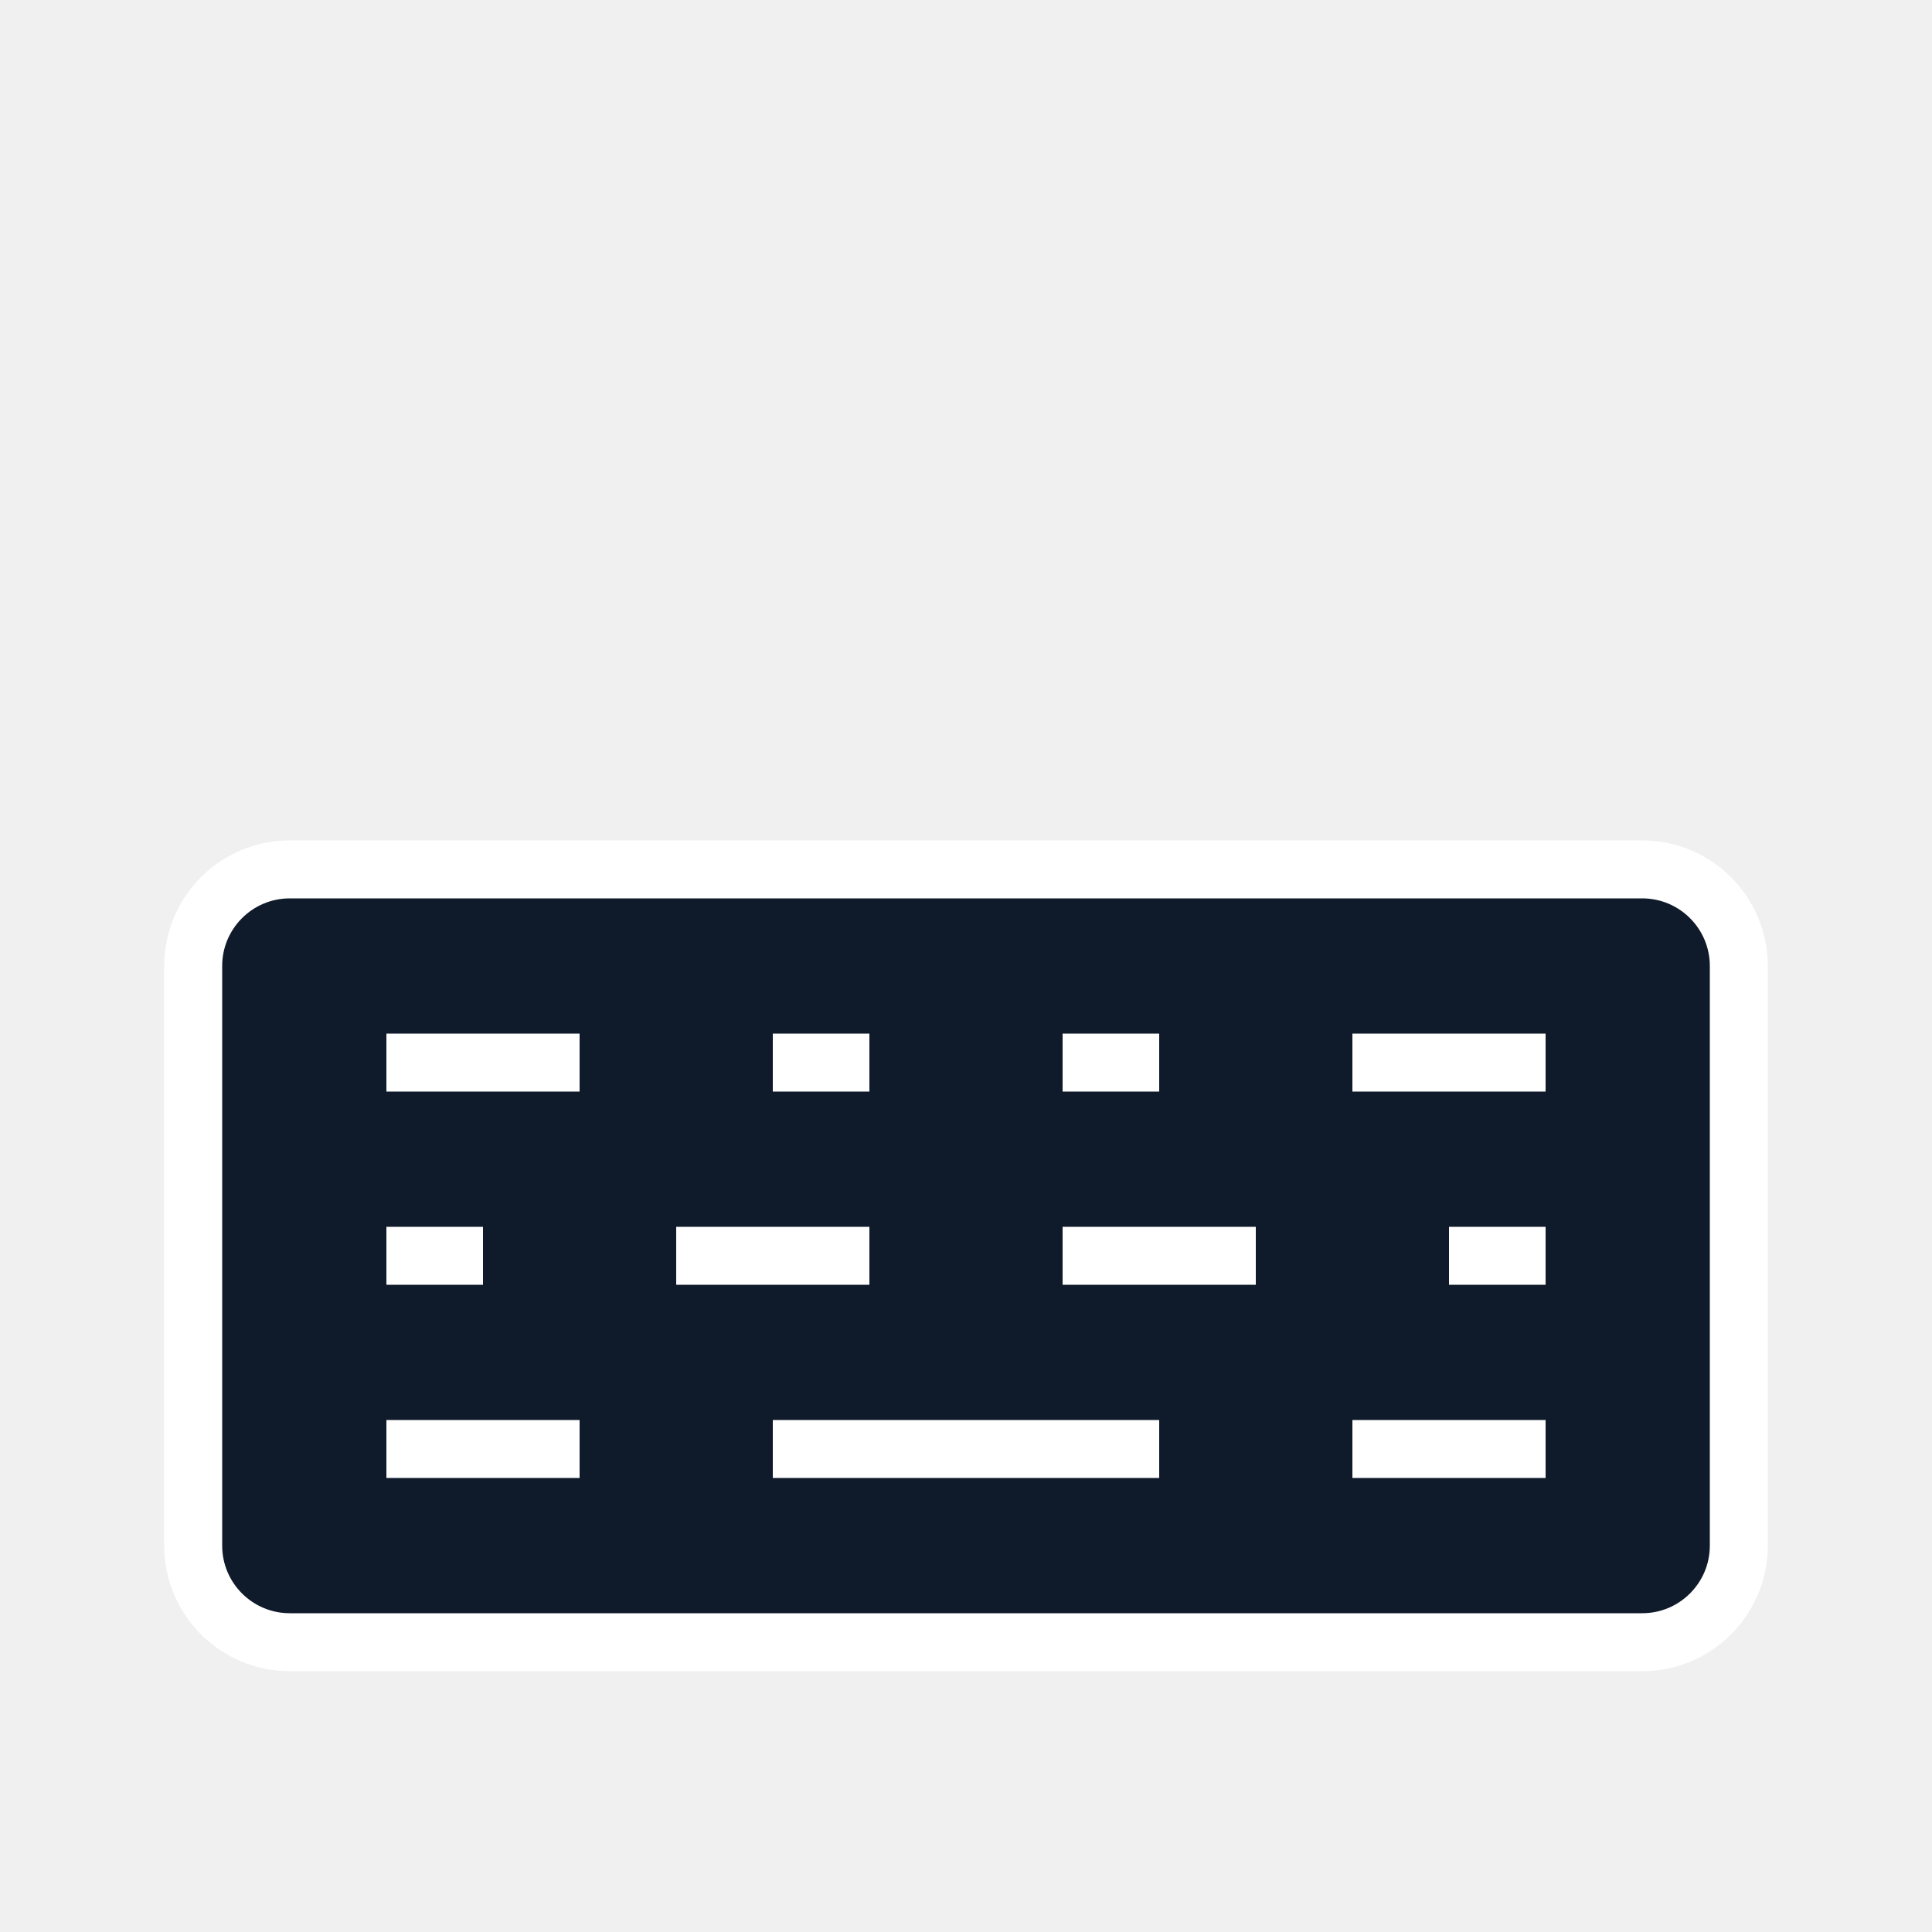
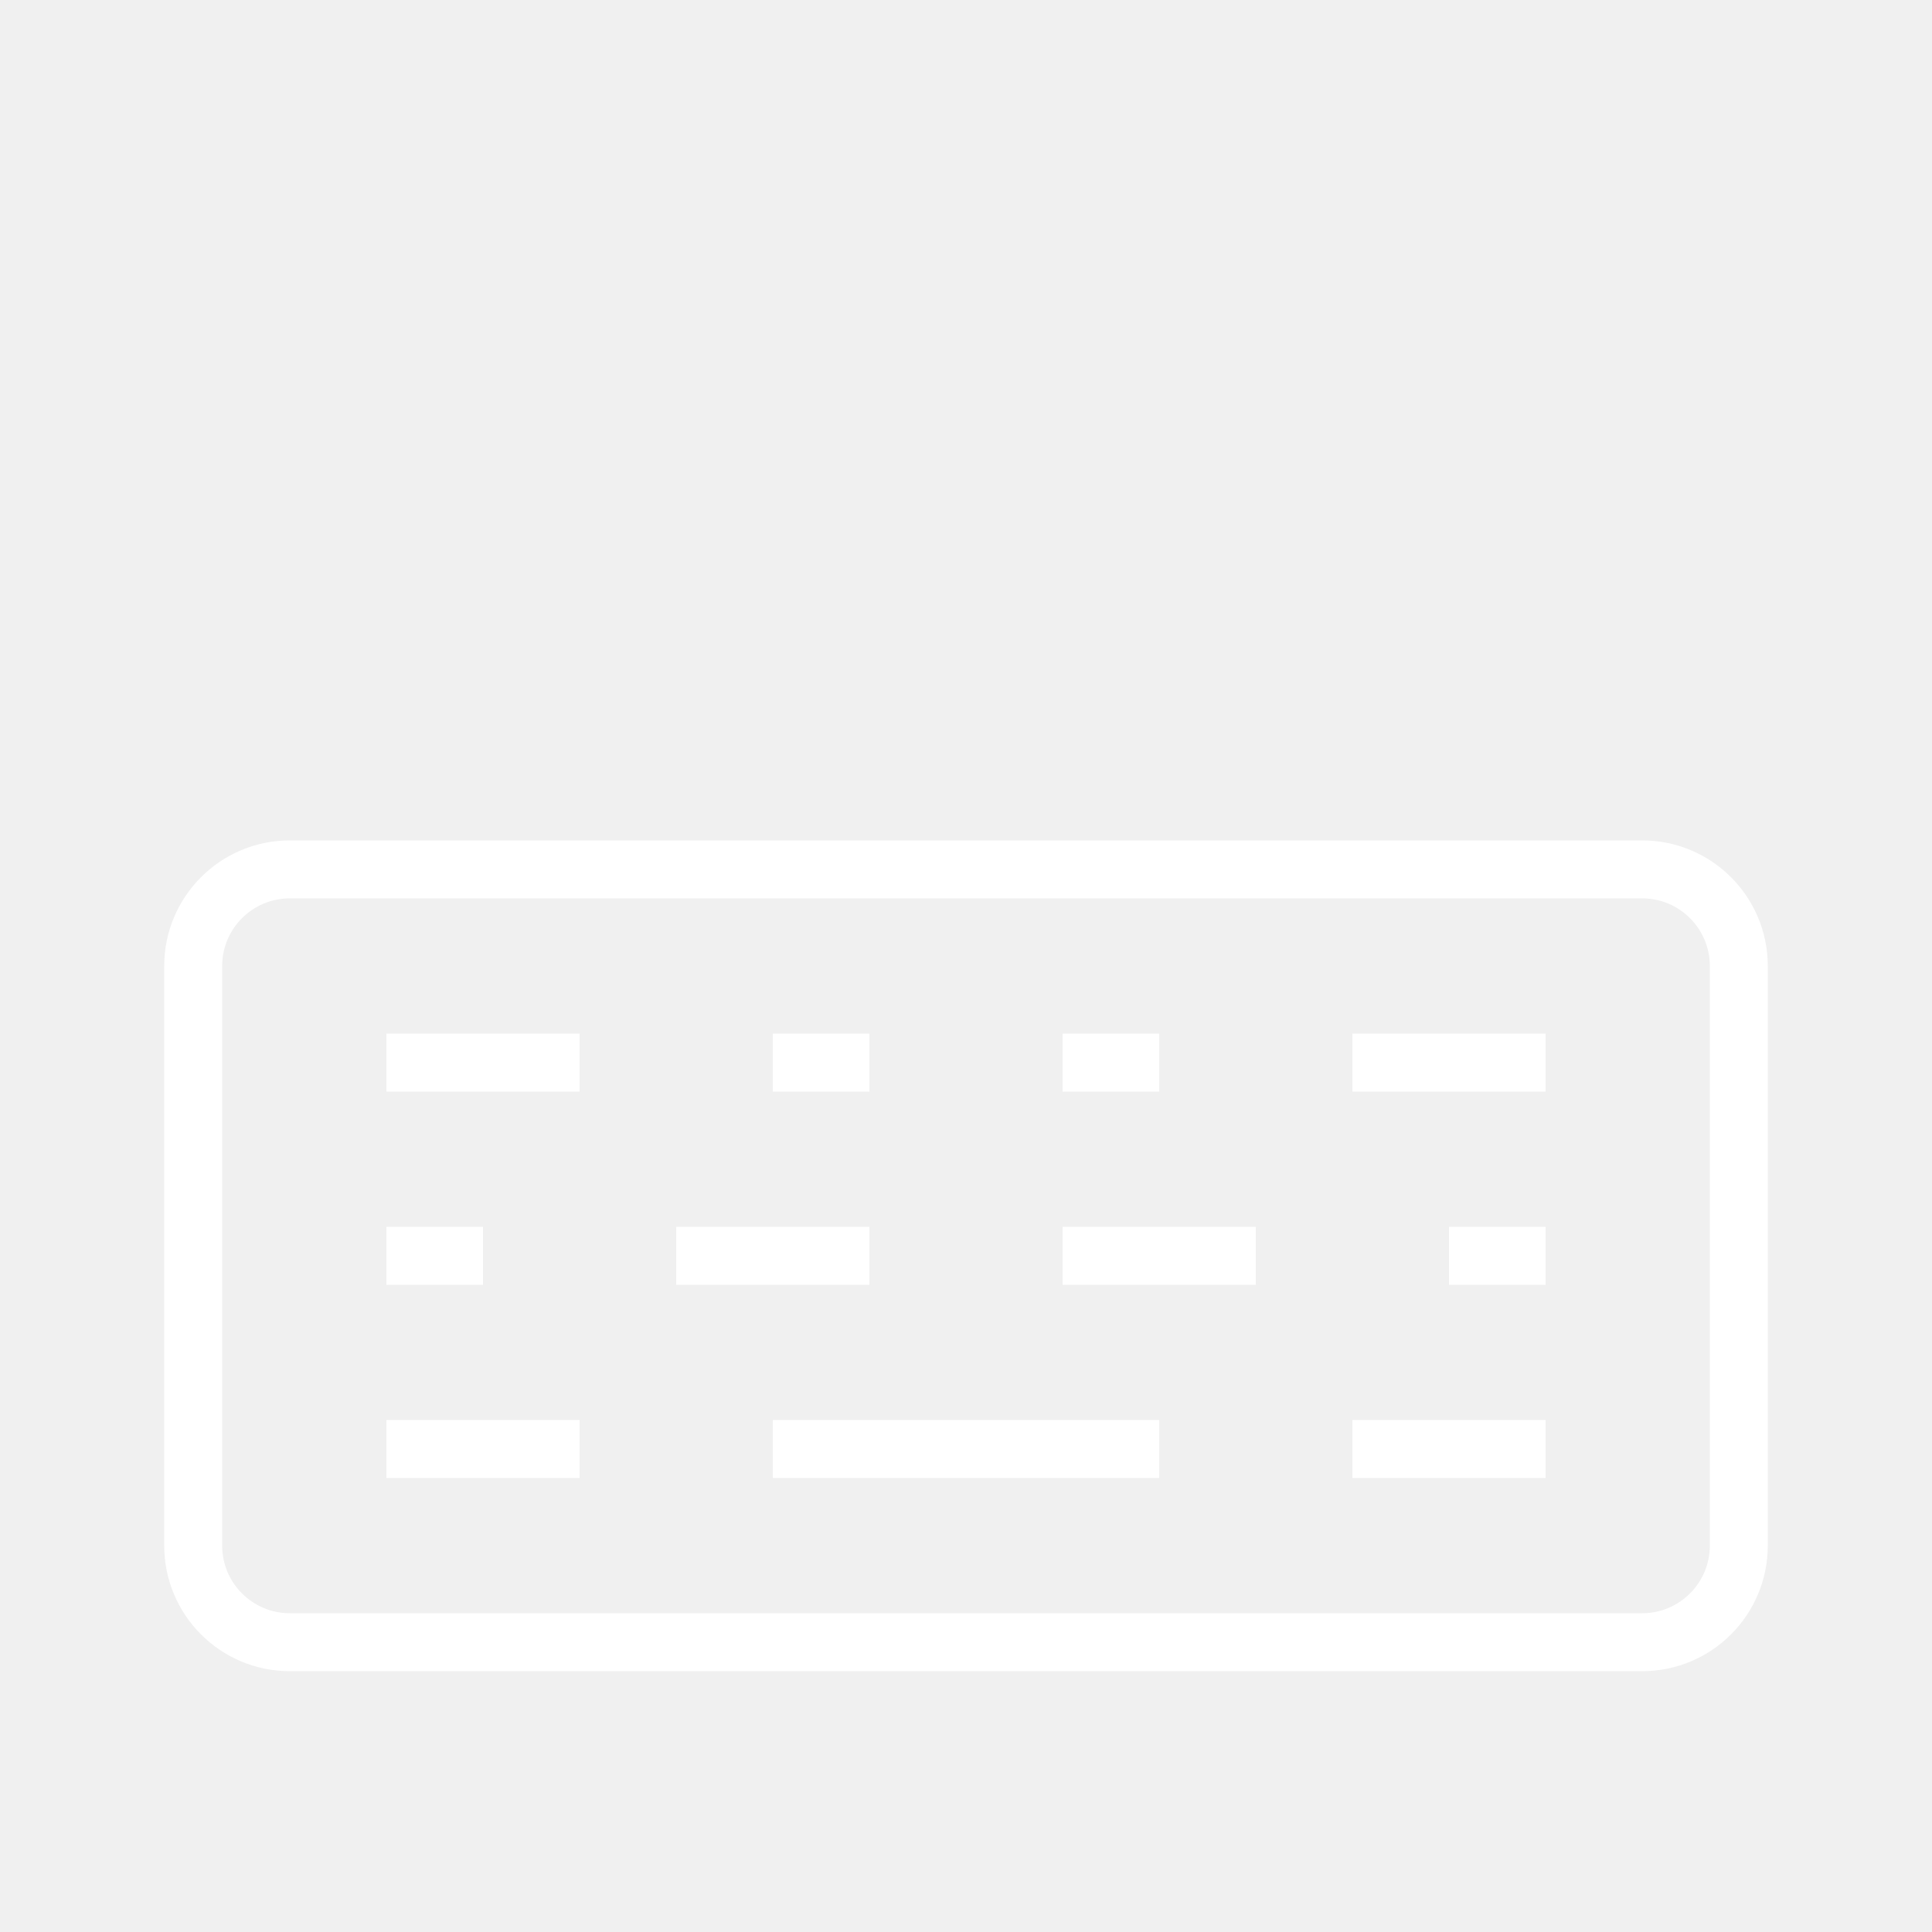
<svg xmlns="http://www.w3.org/2000/svg" version="1.1" width="100" height="100">
-   <rect x="10" y="45" width="80" height="40" rx="5" ry="5" stroke="white" stroke-width="3" fill="#0f1a2a" />
+   <rect x="10" y="45" width="80" height="40" rx="5" ry="5" stroke="white" stroke-width="3" fill="none" />
  <path d="M20 55 h10" stroke="white" stroke-width="3" />
  <path d="M40 55 h5" stroke="white" stroke-width="3" />
  <path d="M55 55 h5" stroke="white" stroke-width="3" />
  <path d="M70 55 h10" stroke="white" stroke-width="3" />
  <path d="M20 65 h5" stroke="white" stroke-width="3" />
  <path d="M35 65 h10" stroke="white" stroke-width="3" />
  <path d="M55 65 h10" stroke="white" stroke-width="3" />
  <path d="M75 65 h5" stroke="white" stroke-width="3" />
  <path d="M20 75 h10" stroke="white" stroke-width="3" />
  <path d="M40 75 h20" stroke="white" stroke-width="3" />
  <path d="M70 75 h10" stroke="white" stroke-width="3" />
</svg>
